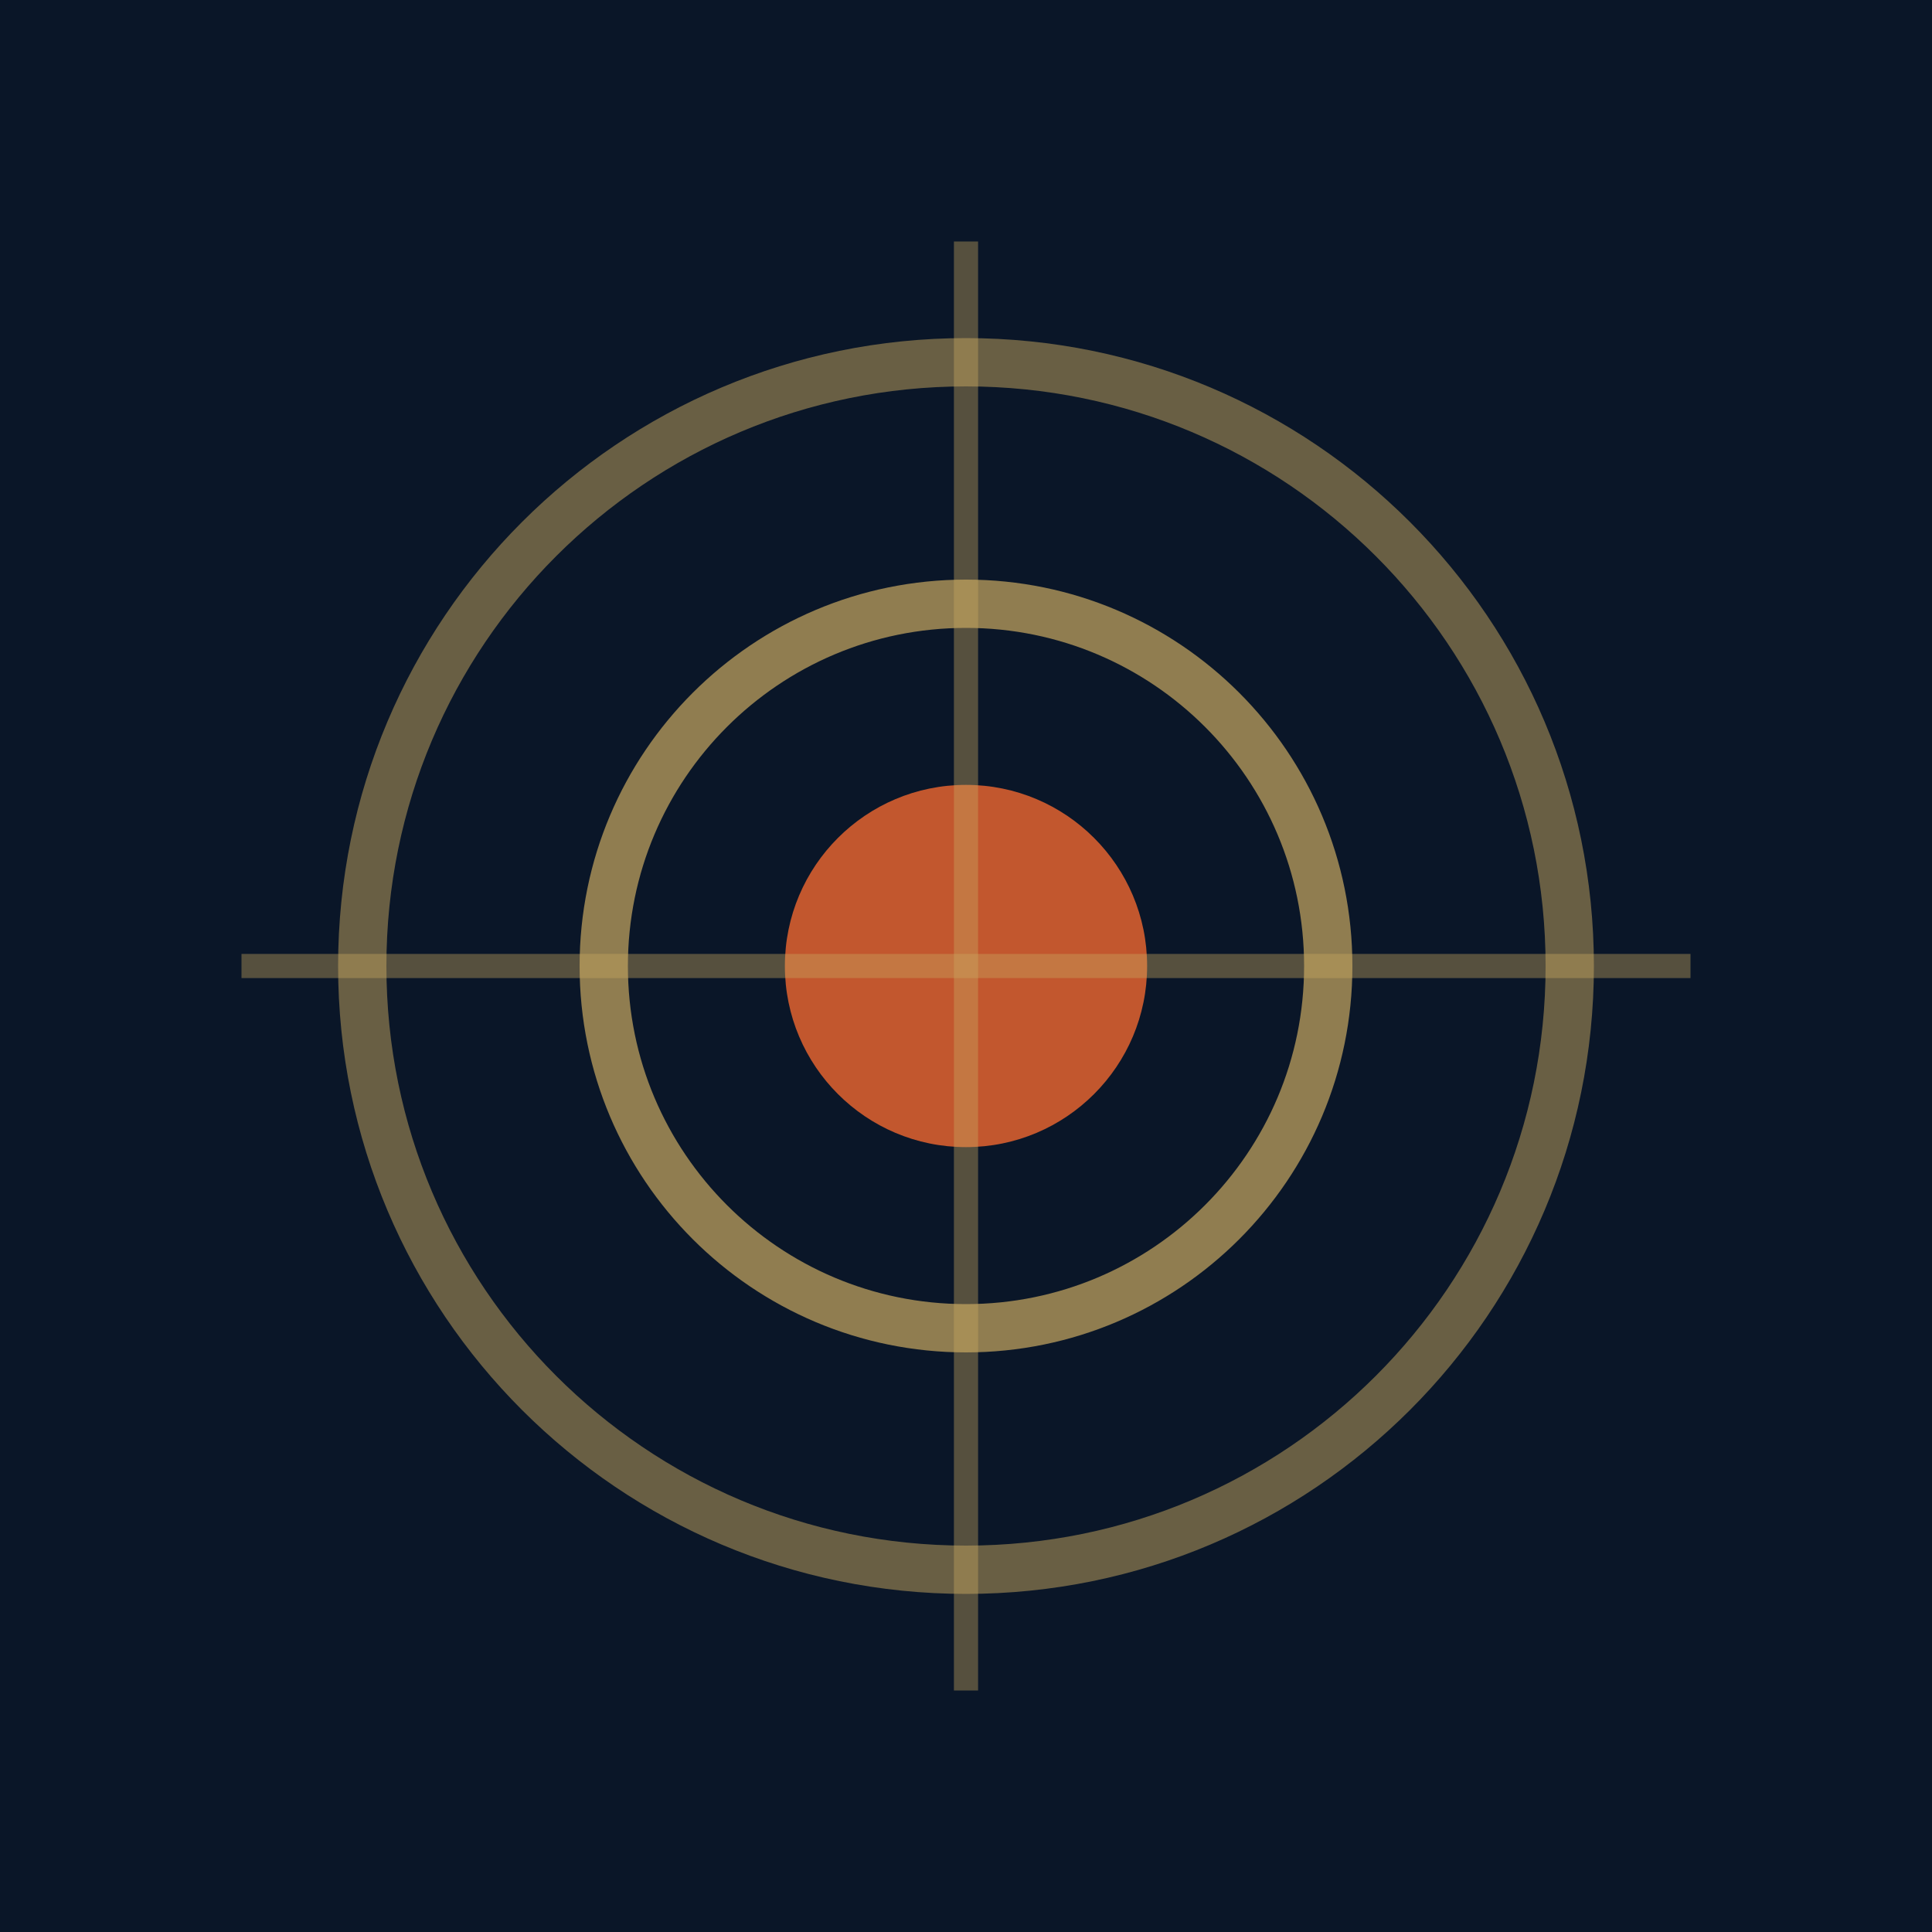
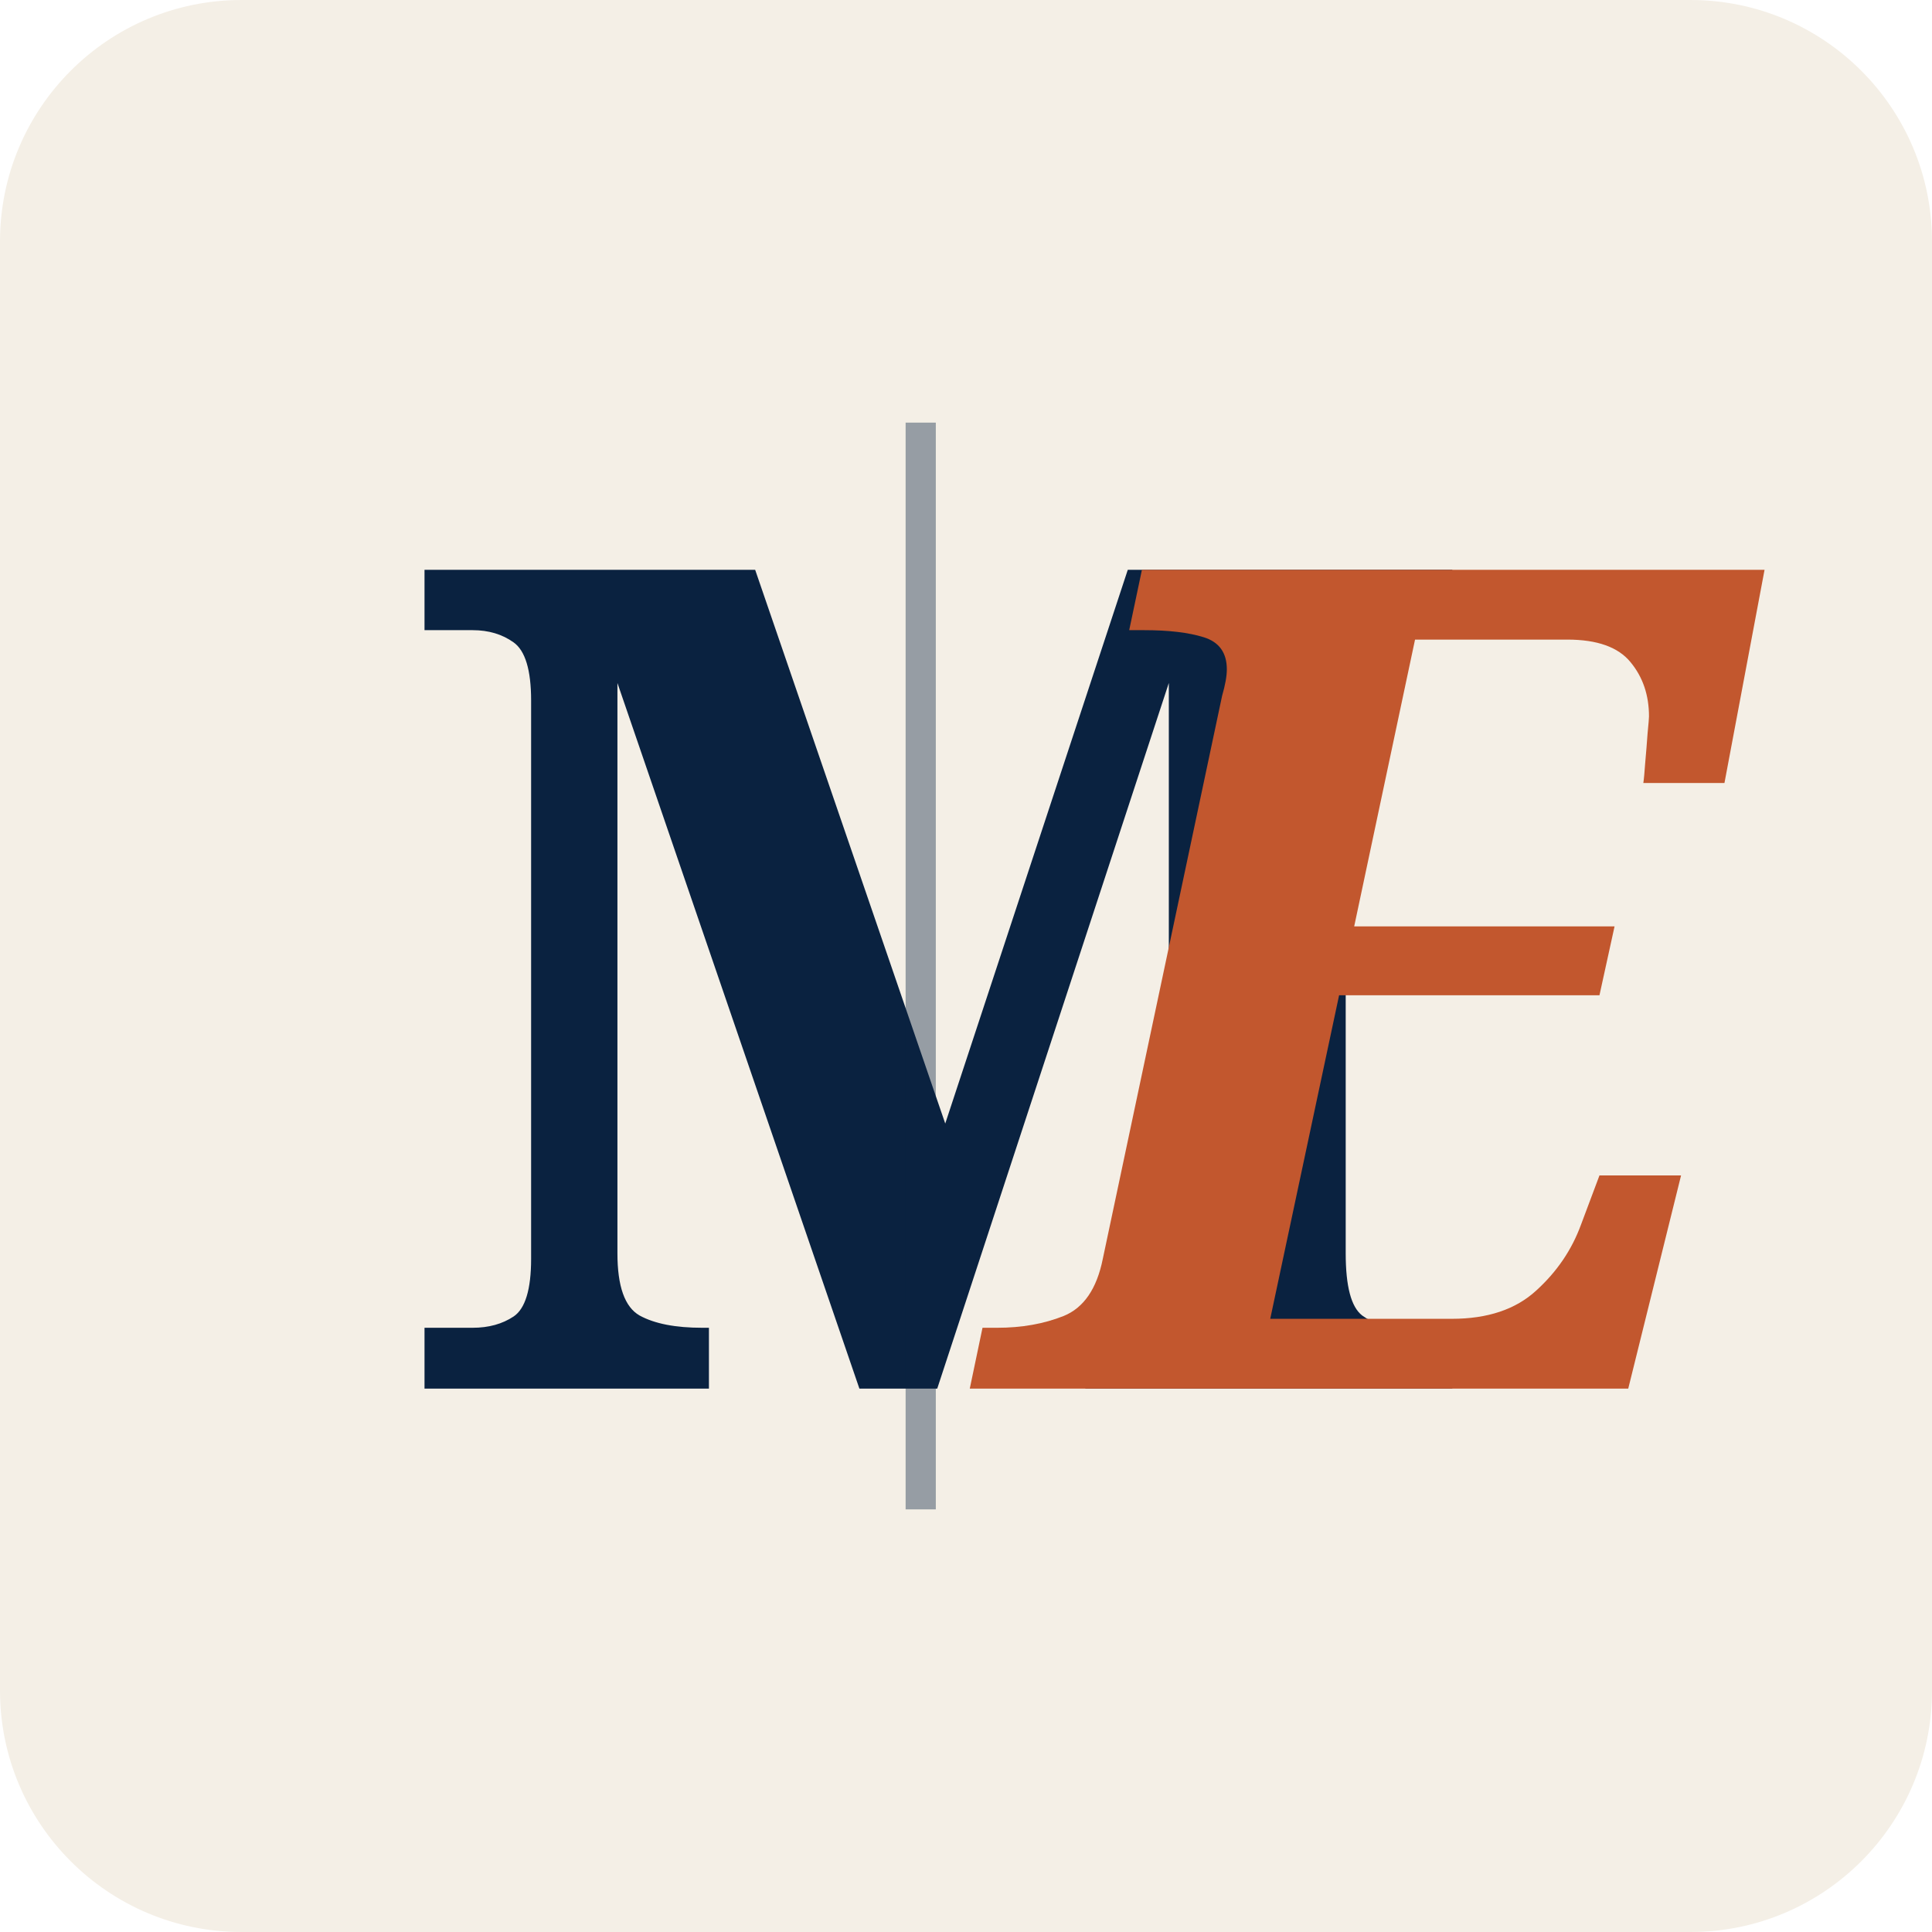
- <svg xmlns="http://www.w3.org/2000/svg" viewBox="0 0 32 32">
-   <rect width="32" height="32" fill="#0A1628" />
-   <circle cx="16" cy="16" r="10" fill="none" stroke="#C9A961" stroke-width="0.8" stroke-opacity="0.5" />
-   <circle cx="16" cy="16" r="6" fill="none" stroke="#C9A961" stroke-width="0.8" stroke-opacity="0.7" />
-   <circle cx="16" cy="16" r="3" fill="#C2572E" />
-   <line x1="16" y1="4" x2="16" y2="28" stroke="#C9A961" stroke-width="0.4" stroke-opacity="0.4" />
-   <line x1="4" y1="16" x2="28" y2="16" stroke="#C9A961" stroke-width="0.4" stroke-opacity="0.4" />
+ <svg xmlns="http://www.w3.org/2000/svg" viewBox="0 0 64 64">
+   <rect width="64" height="64" rx="8" fill="#F4EFE6" />
+   <text x="13" y="46" font-family="Georgia, serif" font-size="38" font-weight="700" fill="#0A2240">M</text>
+   <text x="33" y="46" font-family="Georgia, serif" font-size="38" font-weight="700" fill="#C2572E" font-style="italic">E</text>
+   <rect x="30" y="14" width="1" height="36" fill="#0A2240" opacity="0.4" />
</svg>
